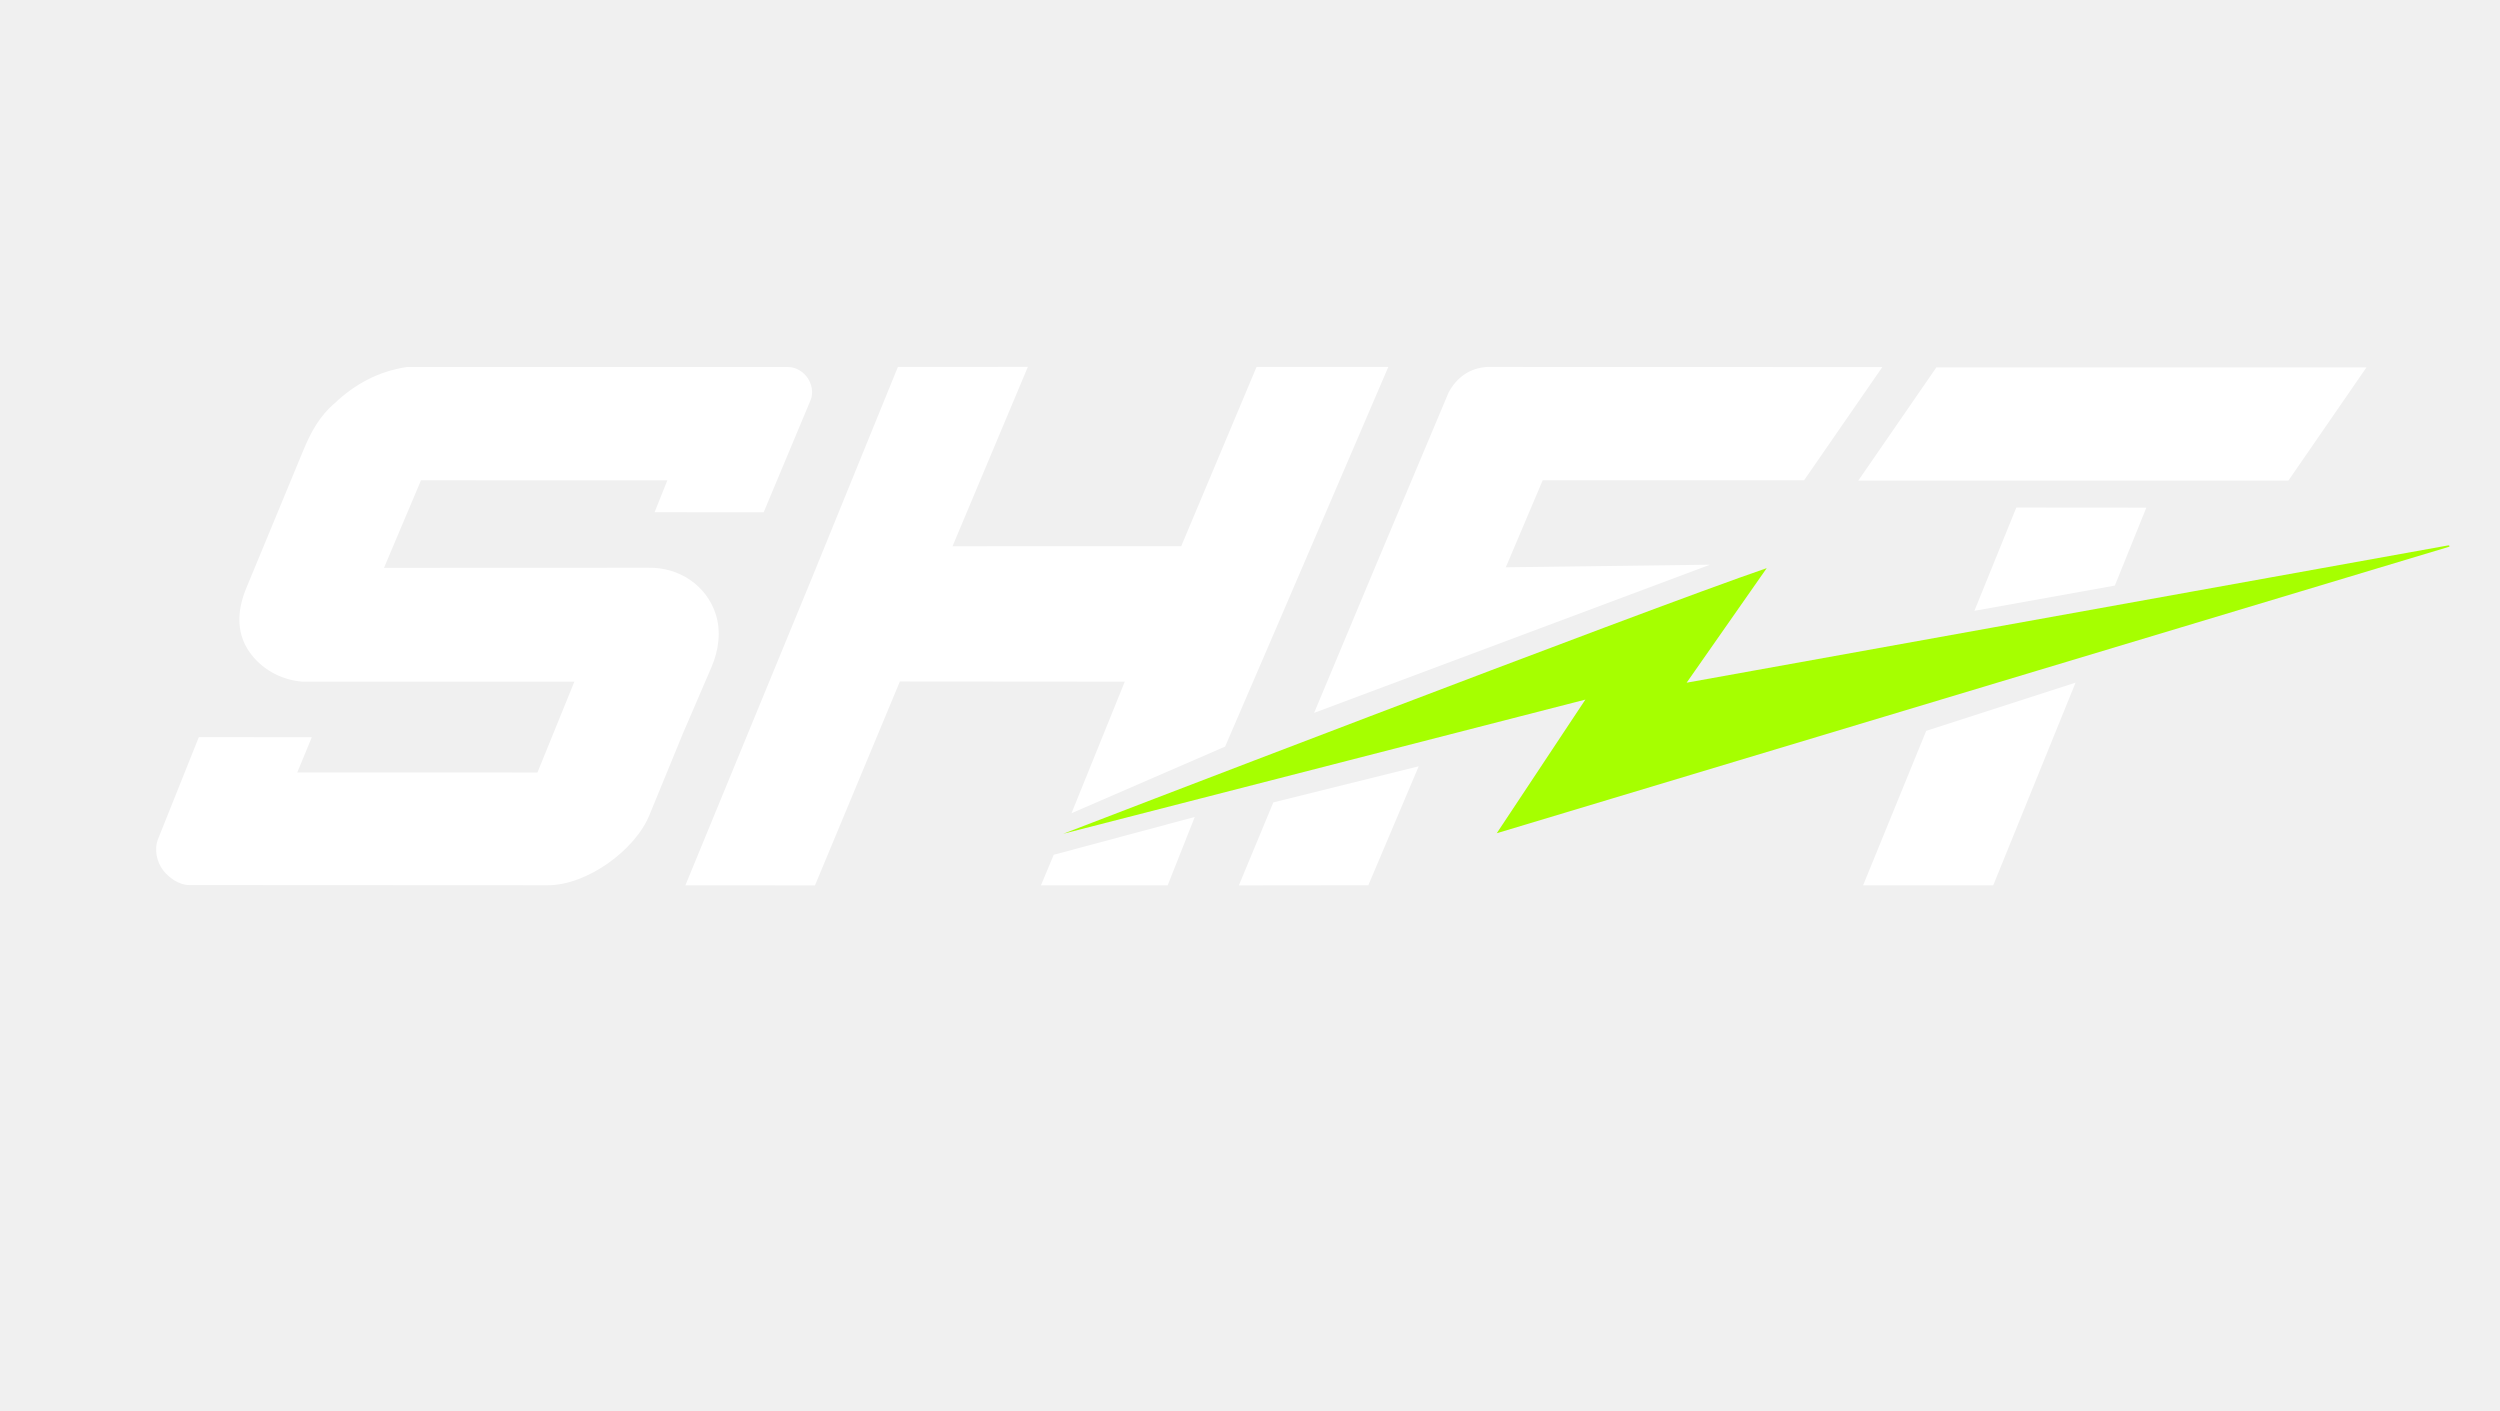
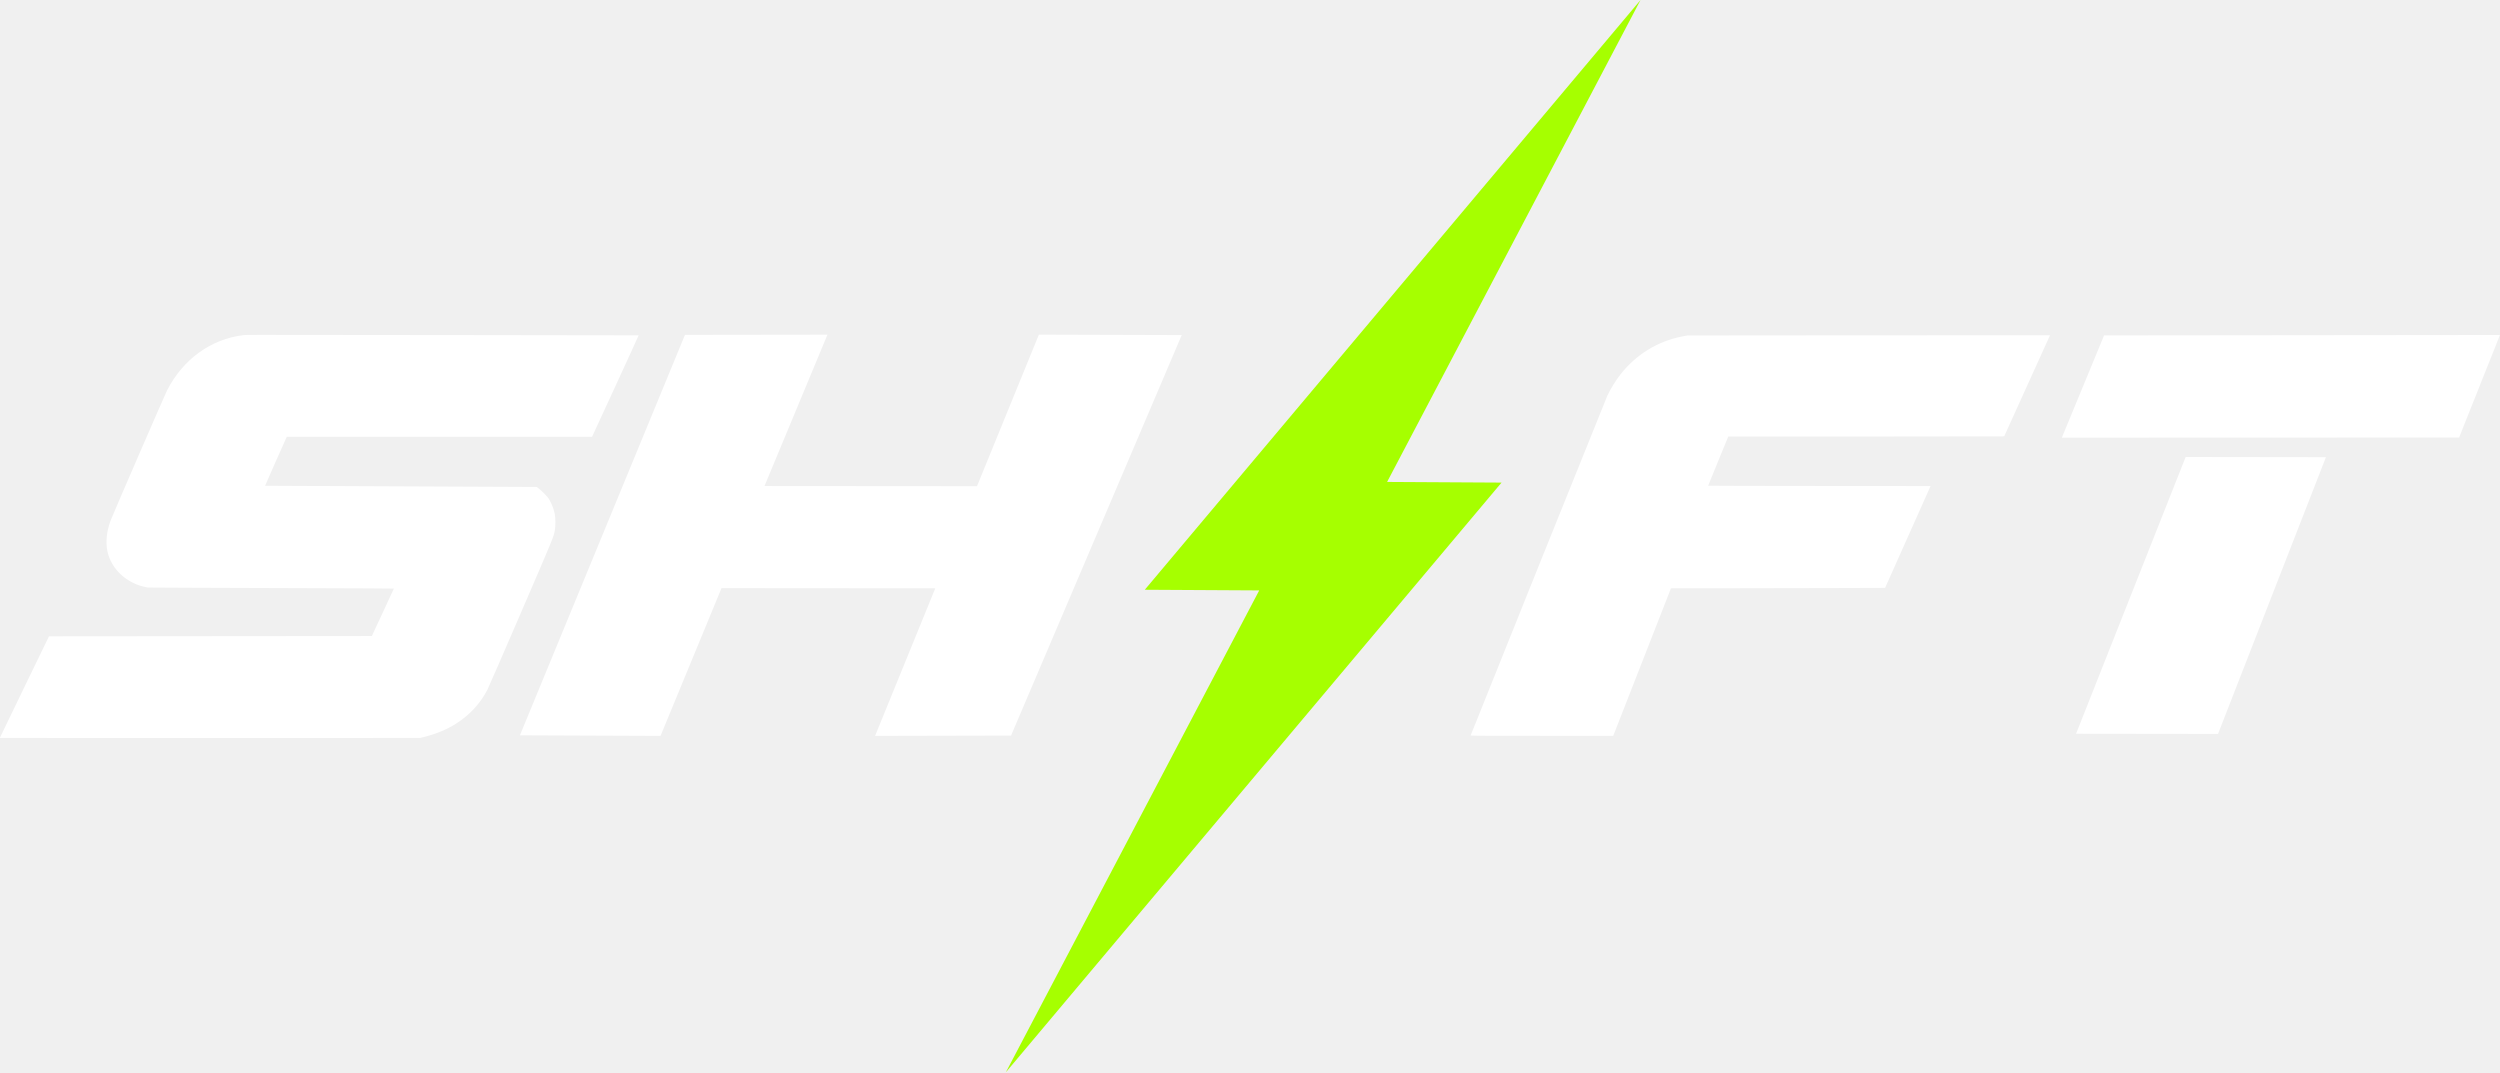
- <svg xmlns="http://www.w3.org/2000/svg" viewBox="0 0 1663.41 938.38">
+ <svg xmlns="http://www.w3.org/2000/svg" viewBox="125.0 156.97 1925.67 826.0">
  <defs>
    <style>
      .lime { fill: #A6FF00; }
      .white { fill: #FFFFFF; }
    </style>
  </defs>
-   <path class="white" d="M432.14,542.26c-9.76,23.78-41.82,46.76-67.66,46.75l-238.34-.12c-7.45,0-14.06-5.31-17.43-9.62-4.47-5.71-6.3-14.12-3.49-21.14l27.09-67.69,75.16.09-9.68,23.42,159.8.05,24.58-60.44-181.34-.02c-13.11-1.23-24.53-7.19-32.55-16.72-11.47-13.62-10.89-29.86-4.42-45.49l38-91.79c5.01-12.09,10.82-22.78,20.87-31.29,13.38-12.7,29.34-21.3,48.05-24.05h253.58c5.65,0,10.41,3.57,12.85,7.05,2.81,4.01,4.23,9.94,2.12,15l-31.21,74.6-72.57-.04,8.49-21.22-163.92-.02-24.62,58.26,175.99-.07c20.18-.4,38.46,11.59,44.69,30.76,3.78,11.61,1.96,24.35-2.79,35.37l-18.98,44.09-22.29,54.3Z" />
-   <polygon class="white" points="815.16 496.74 712.94 541.08 748.38 453.56 598.75 453.44 542.25 589.11 456.03 589.05 540.12 384.81 597.42 244.16 683.9 244.11 633.78 363.45 785.94 363.41 836.07 244.14 923.74 244.14 852.46 410.17 815.16 496.74" />
-   <path class="lime" d="M707.4,554.77s387.71-149.29,468.11-176.75l-53.28,76.22,506.75-91.36c.68-.16,1.05.51.66.89l-633.75,190.63,58.96-88.91-347.44,89.28Z" />
-   <path class="white" d="M1137.74,375.74l-263.37,98.57,40.47-96.73,49.06-116.55c5.34-9.86,13.97-16.15,25.5-16.87l263.03.07-52.04,75.31h-173.92s-24.56,57.91-24.56,57.91l135.83-1.72Z" />
-   <polygon class="white" points="1522.62 319.76 1236.45 319.76 1288.4 244.44 1574.57 244.44 1522.62 319.76" />
-   <polygon class="white" points="1326.23 589.05 1239.63 589.08 1281.62 486.29 1381 454.22 1326.23 589.05" />
-   <polygon class="white" points="910.44 589.01 824.29 589.11 847.23 533.89 943.96 509.86 910.44 589.01" />
-   <polygon class="white" points="1407.15 389.61 1313.7 406.41 1341.58 337.7 1428.1 337.77 1407.15 389.61" />
-   <polygon class="white" points="692.6 589.09 701.12 568.73 794.96 543.57 776.92 589.08 692.6 589.09" />
+   <path class="white" d="M312.38,415.14C287.48,418.17 266.09,433.62 253.79,457.46C252.08,460.77 211.85,553.51 210.18,557.97C207.22,565.90 206.31,574.19 207.63,581.04C209.70,591.71 217.22,601.02 227.84,606.07C230.93,607.54 233.09,608.28 236.32,608.99L238.82,609.53L267.61,609.69C283.44,609.78 326.10,609.93 362.40,610.02C398.70,610.11 428.40,610.26 428.40,610.35C427.40,612.57 414.16,641.12 411.84,646.01L411.42,646.88L287.08,646.99L162.74,647.10L144.29,685.13C133.60,707.21 124.85,725.33 124.85,725.39C124.85,725.45 197.72,725.48 286.78,725.45L448.71,725.39L452.63,724.37C461.86,721.95 469.51,718.70 476.55,714.20C486.85,707.61 494.83,698.96 500.39,688.34C501.17,686.85 512.77,660.23 526.16,629.18C551.47,570.55 551.45,570.60 552.38,565.47C552.97,562.23 552.93,555.58 552.31,552.76C551.58,549.50 550.63,546.79 549.12,543.74C547.89,541.24 547.49,540.65 545.59,538.59C543.16,535.94 540.84,533.83 538.42,532.09L329.18,531.15C331.71,525.24 342.91,499.97 345.62,494.04L345.90,493.44L463.47,493.44L581.04,493.44L599.03,454.41C608.92,432.94 616.97,415.33 616.91,415.27C616.85,415.21 557.32,415.12 484.63,415.08C411.93,415.03 343.95,414.97 333.55,414.93C319.22,414.88 314.10,414.93 312.38,415.14Z" />
+   <path class="white" d="M652.61,414.91L525.47,723.36L633.78,723.81L680.76,609.99L845.41,610.12L799.04,723.80L903.78,723.56L1035.25,415.07L925.21,414.74L877.55,531.47L713.86,531.34L762.36,414.76L652.61,414.91Z" />
+   <path class="white" d="M1424.76,415.37C1424.40,415.42 1422.62,415.75 1420.80,416.11C1401.84,419.80 1385.18,430.05 1373.19,445.39C1369.50,450.12 1365.65,456.34 1363.14,461.61C1362.10,463.80 1258.12,722.25 1257.82,723.38C1257.73,723.74 1260.45,723.76 1312.67,723.76L1367.62,723.76L1388.47,670.47C1399.93,641.16 1409.94,615.59 1410.70,613.65L1412.08,610.12L1453.95,610.09C1476.97,610.07 1514.08,610.00 1536.42,609.93L1577.03,609.80L1594.54,570.58L1612.06,531.36L1526.39,531.30C1479.28,531.27 1440.73,531.18 1440.73,531.10C1440.73,531.02 1444.22,522.46 1448.48,512.09L1456.23,493.22L1561.55,493.22C1619.47,493.22 1667.30,493.16 1667.84,493.09L1668.82,492.95L1684.64,458.05C1693.34,438.85 1701.27,421.36 1702.26,419.18L1704.05,415.22L1564.73,415.25C1488.10,415.27 1425.11,415.32 1424.76,415.37Z" />
+   <path class="white" d="M1882.47,415.18L1745.70,415.33L1713.17,494.09L2019.17,493.98L2050.64,415.00L1882.47,415.18Z" />
+   <path class="white" d="M1808.54,508.98L1724.12,722.16L1833.47,722.30L1916.59,509.13L1808.54,508.98Z" />
+   <path class="lime" d="M1006.79,611.24L1094.94,611.74L899.73,982.97L1281.59,528.70L1193.44,528.19L1388.65,156.97Z" />
</svg>
